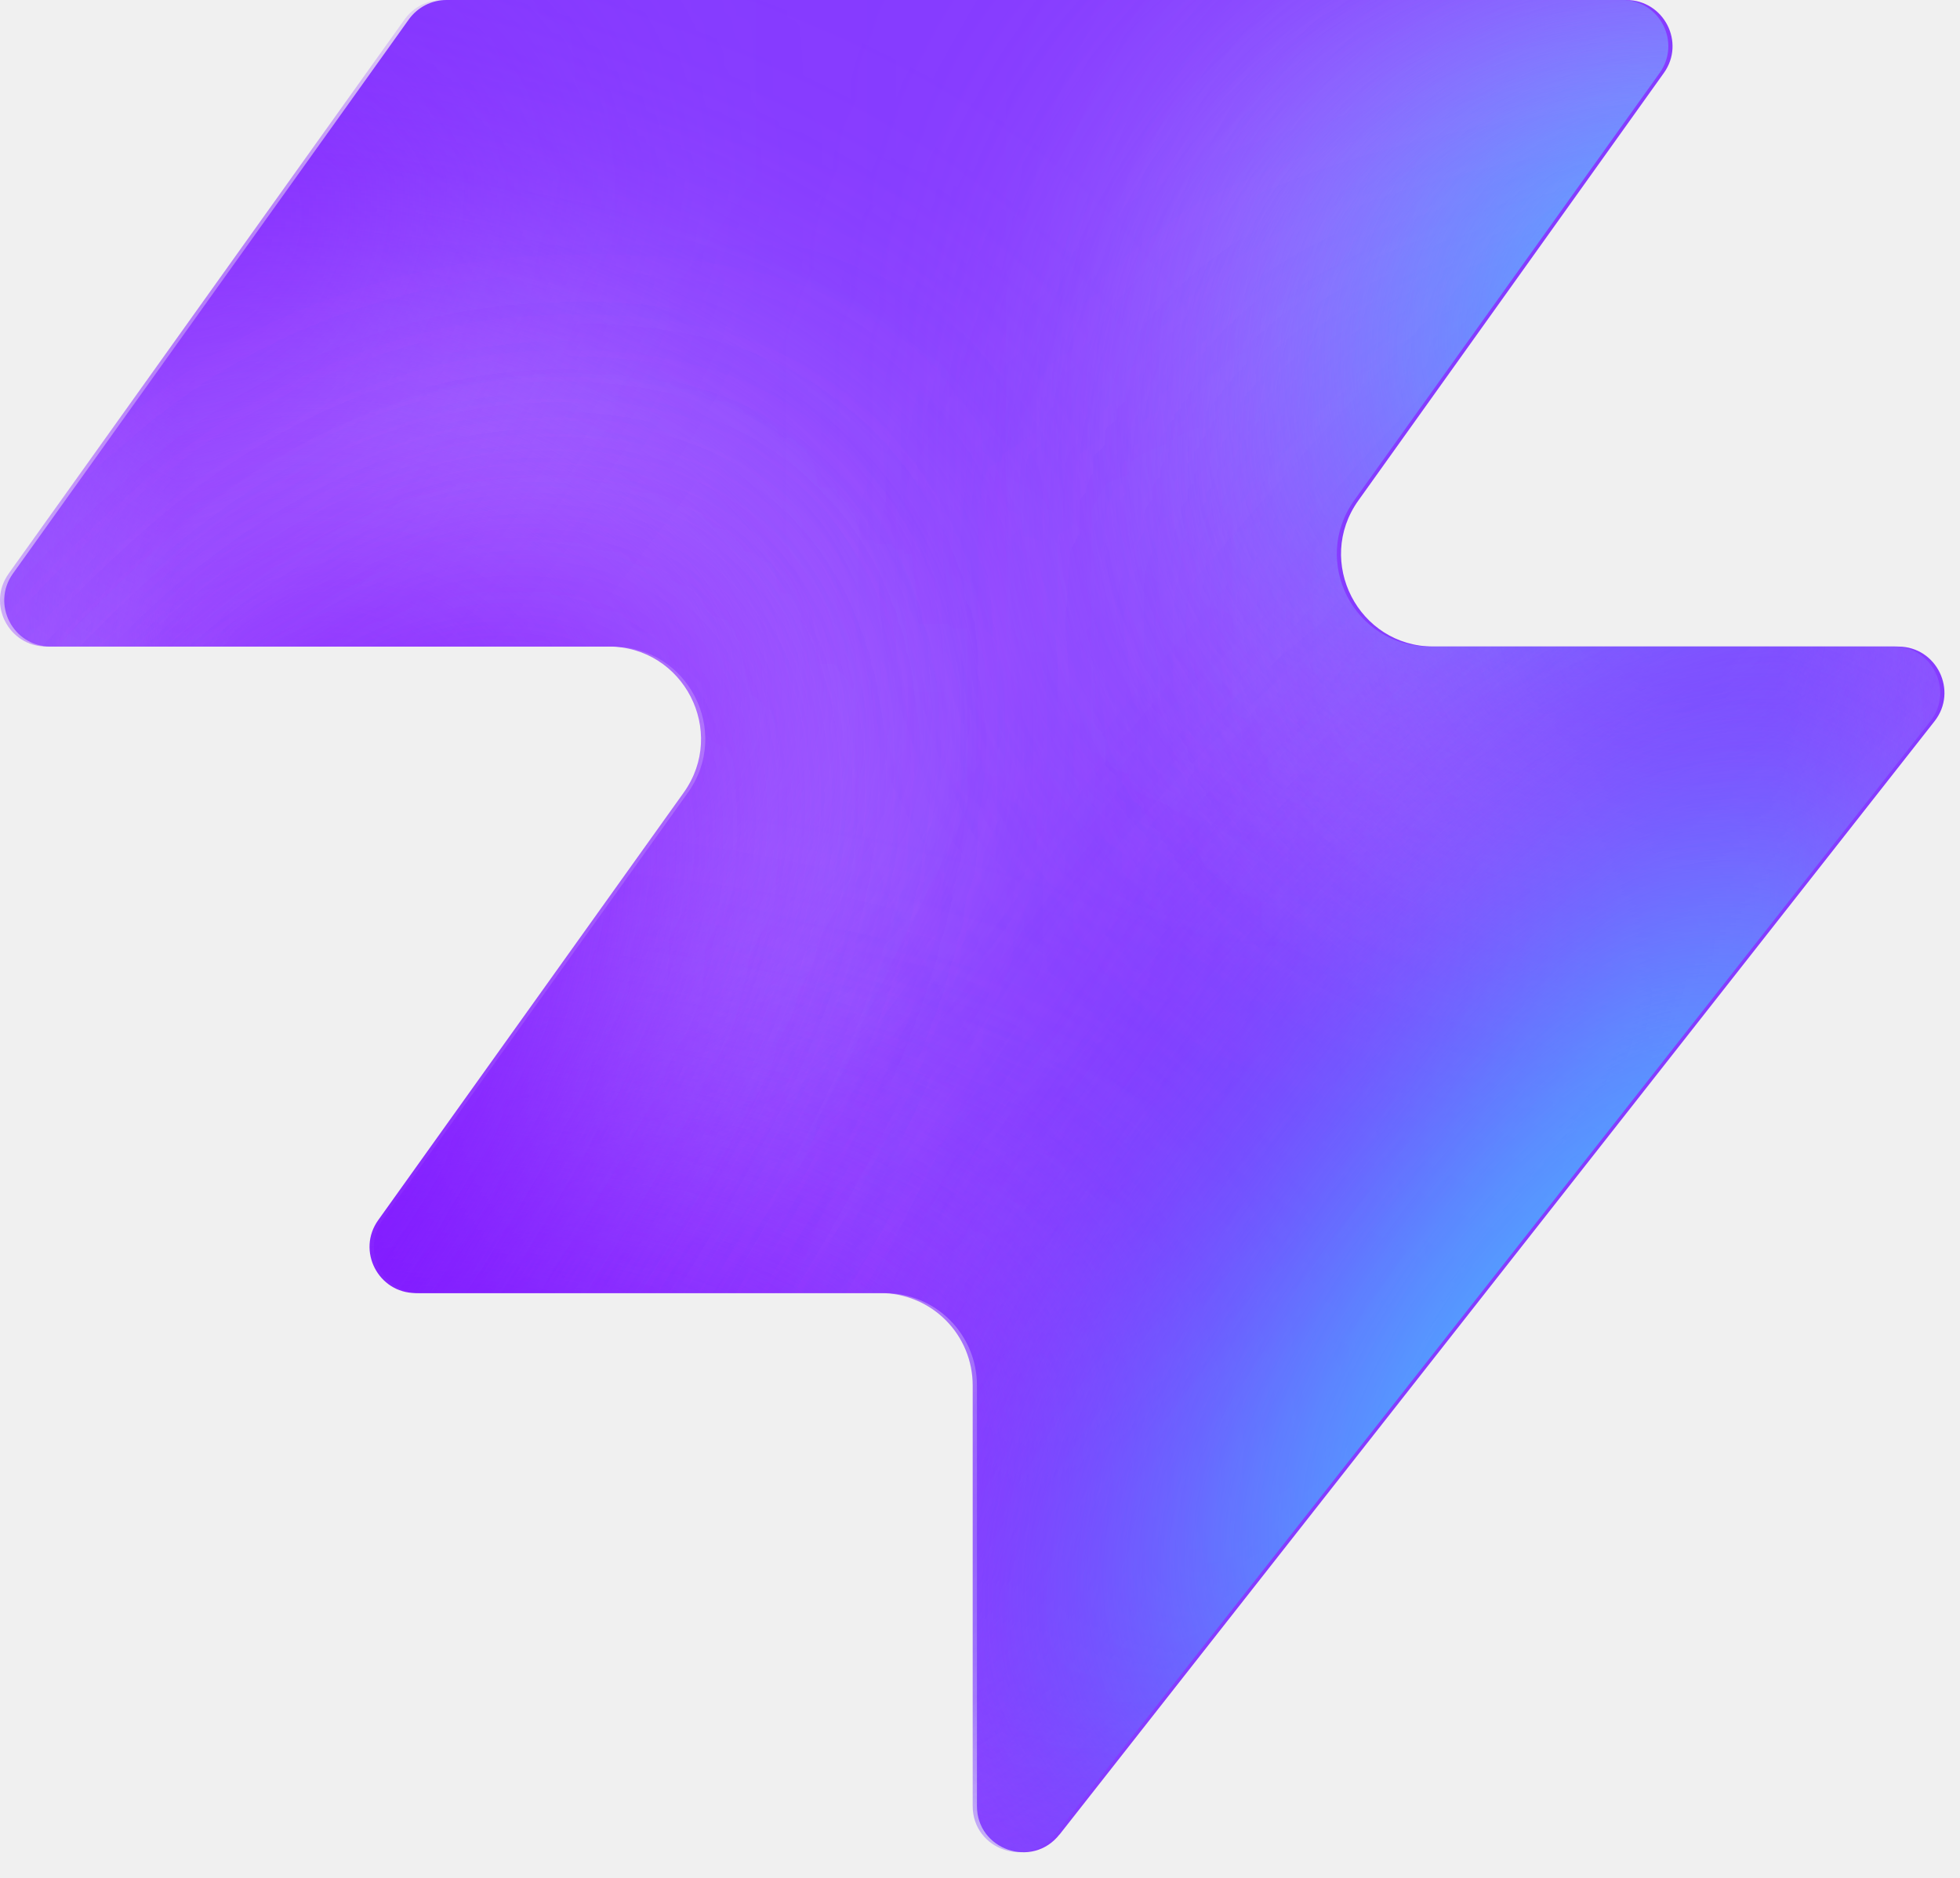
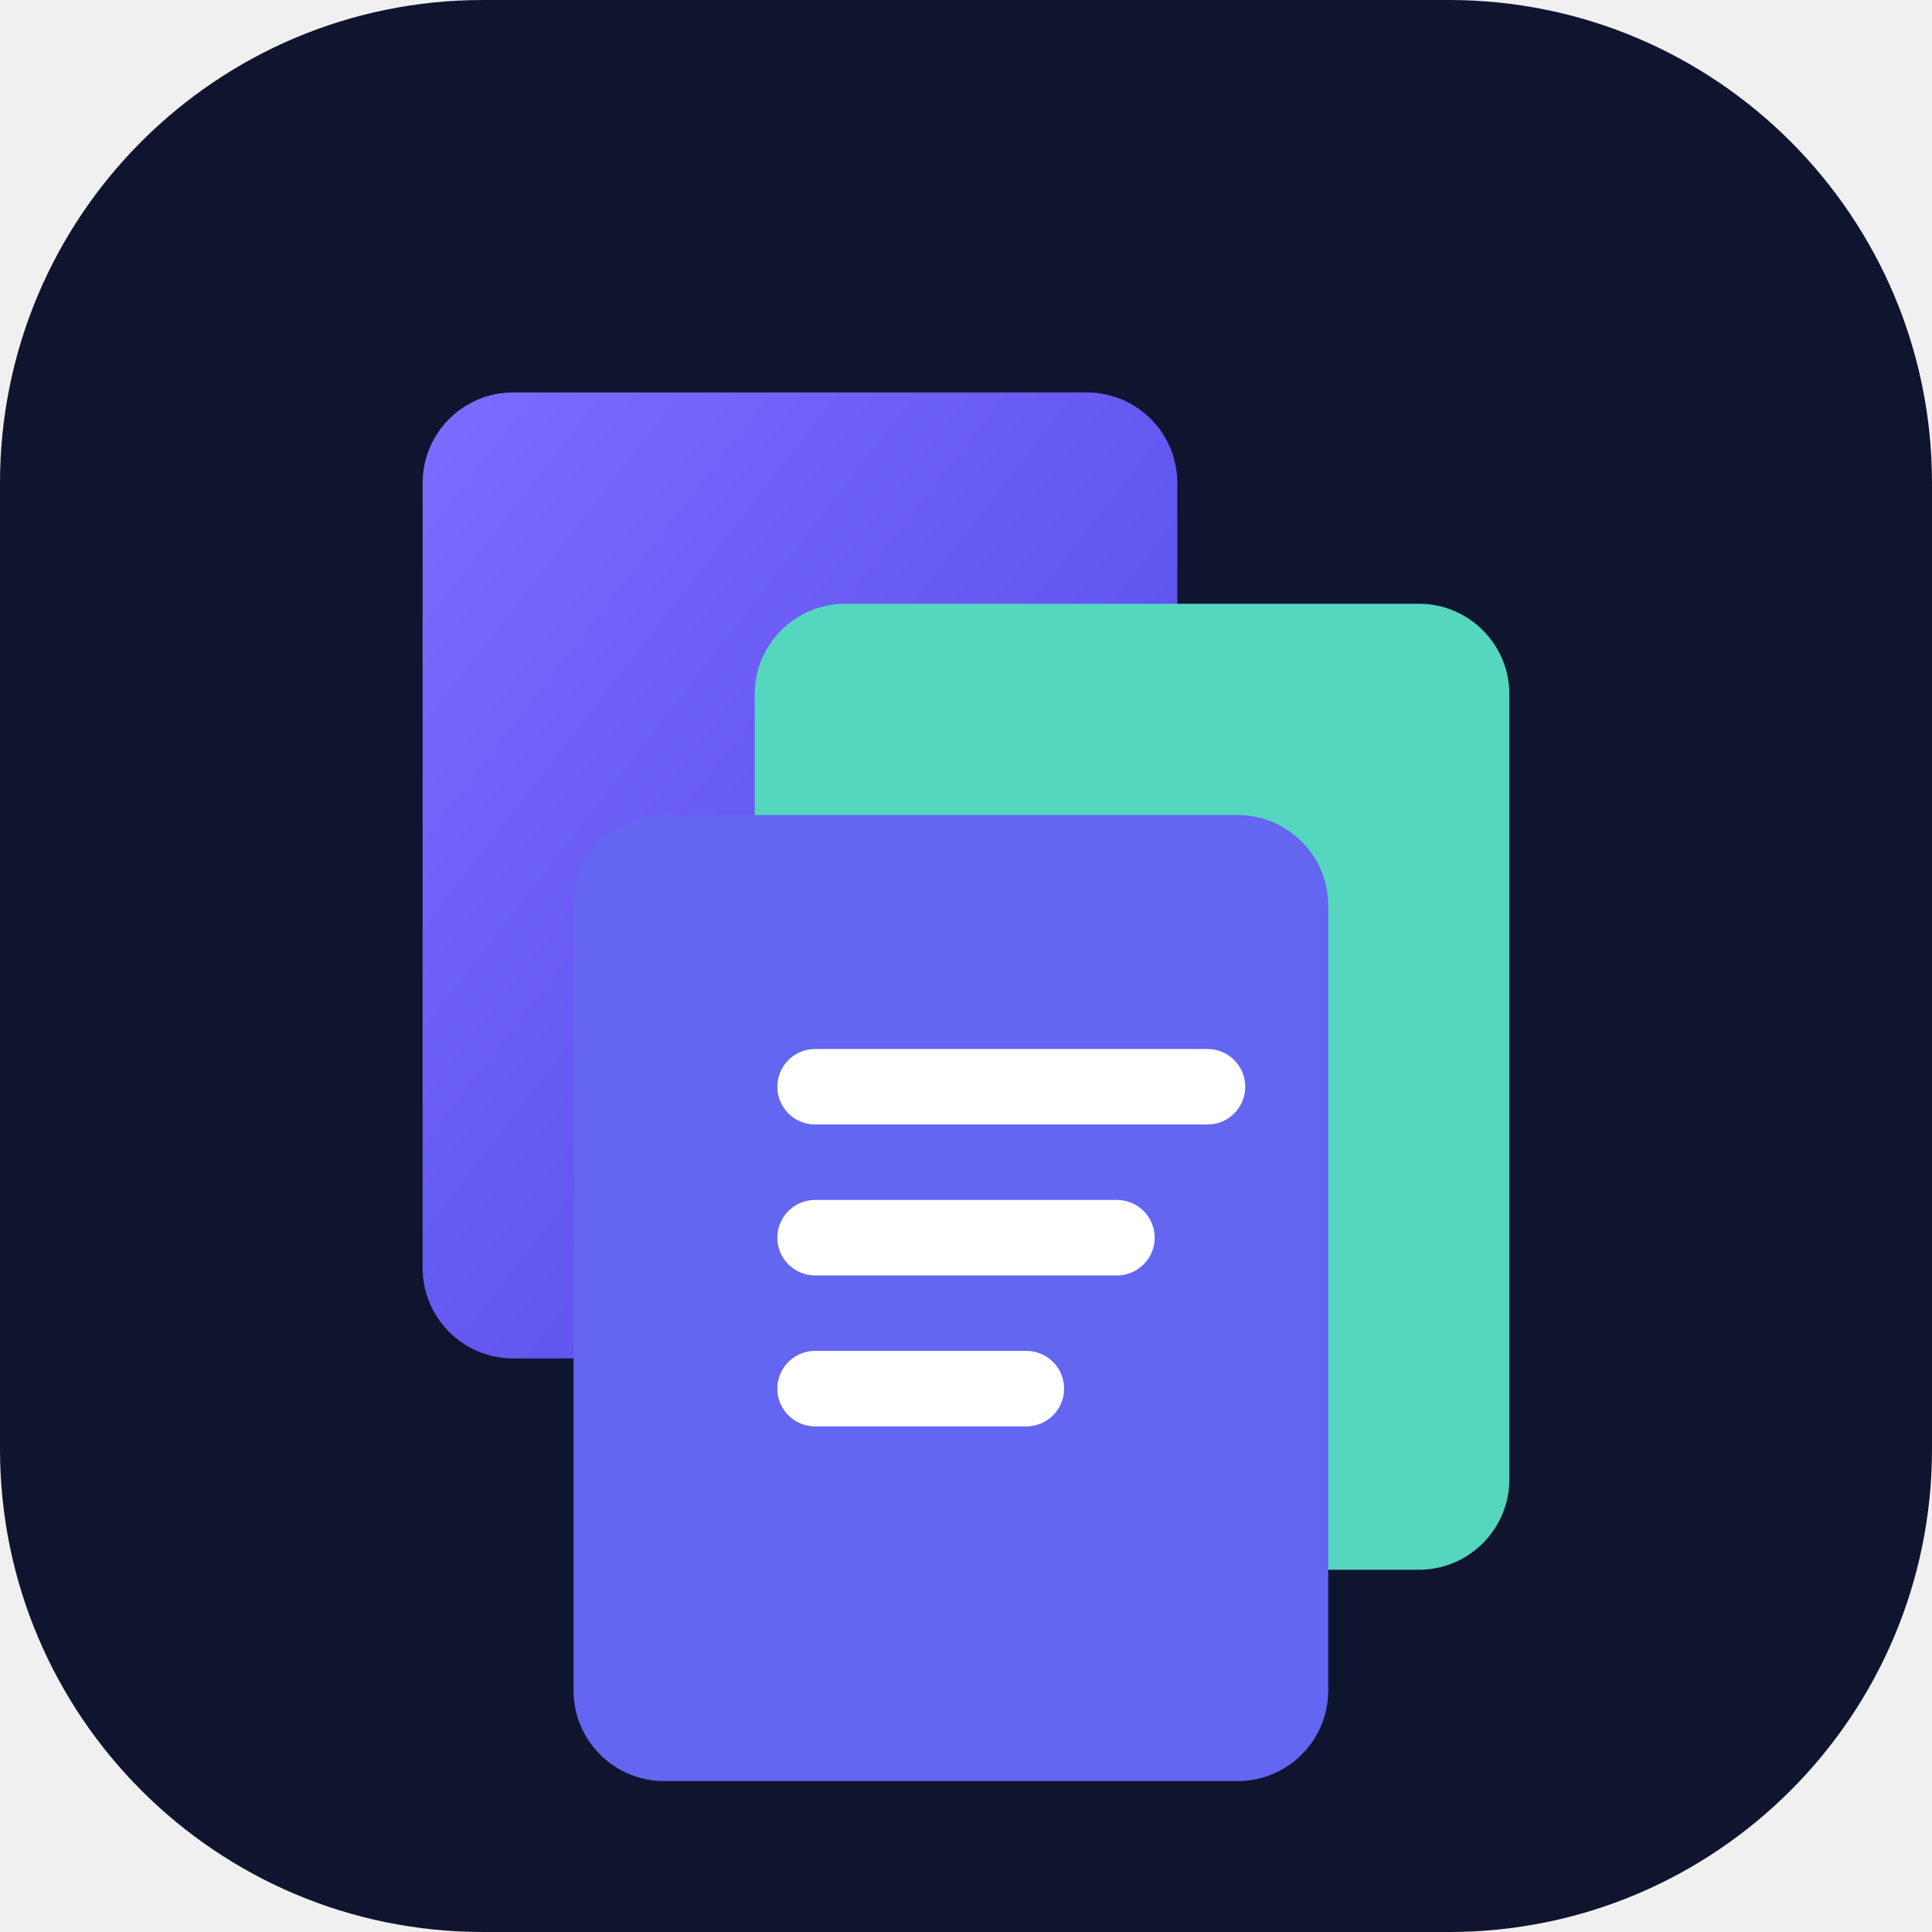
- <svg xmlns="http://www.w3.org/2000/svg" width="48" height="46" fill="none" viewBox="0 0 48 46">
-   <path fill="#863bff" d="M25.946 44.938c-.664.845-2.021.375-2.021-.698V33.937a2.26 2.26 0 0 0-2.262-2.262H10.287c-.92 0-1.456-1.04-.92-1.788l7.48-10.471c1.07-1.497 0-3.578-1.842-3.578H1.237c-.92 0-1.456-1.04-.92-1.788L10.013.474c.214-.297.556-.474.92-.474h28.894c.92 0 1.456 1.04.92 1.788l-7.48 10.471c-1.07 1.498 0 3.579 1.842 3.579h11.377c.943 0 1.473 1.088.89 1.83L25.947 44.94z" style="fill:#863bff;fill:color(display-p3 .525 .23 1);fill-opacity:1" />
-   <mask id="a" width="48" height="46" x="0" y="0" maskUnits="userSpaceOnUse" style="mask-type:alpha">
-     <path fill="#000" d="M25.842 44.938c-.664.844-2.021.375-2.021-.698V33.937a2.26 2.26 0 0 0-2.262-2.262H10.183c-.92 0-1.456-1.04-.92-1.788l7.48-10.471c1.07-1.498 0-3.579-1.842-3.579H1.133c-.92 0-1.456-1.04-.92-1.787L9.91.473c.214-.297.556-.474.92-.474h28.894c.92 0 1.456 1.04.92 1.788l-7.48 10.471c-1.07 1.498 0 3.578 1.842 3.578h11.377c.943 0 1.473 1.088.89 1.832L25.843 44.94z" style="fill:#000;fill-opacity:1" />
-   </mask>
-   <g mask="url(#a)">
-     <g filter="url(#b)">
-       <ellipse cx="5.508" cy="14.704" fill="#ede6ff" rx="5.508" ry="14.704" style="fill:#ede6ff;fill:color(display-p3 .927 .903 1);fill-opacity:1" transform="matrix(.00324 1 1 -.00324 -4.47 31.516)" />
-     </g>
-     <g filter="url(#c)">
-       <ellipse cx="10.399" cy="29.851" fill="#ede6ff" rx="10.399" ry="29.851" style="fill:#ede6ff;fill:color(display-p3 .927 .903 1);fill-opacity:1" transform="matrix(.00324 1 1 -.00324 -39.328 7.883)" />
-     </g>
-     <g filter="url(#d)">
-       <ellipse cx="5.508" cy="30.487" fill="#7e14ff" rx="5.508" ry="30.487" style="fill:#7e14ff;fill:color(display-p3 .492 .077 1);fill-opacity:1" transform="rotate(89.814 -25.913 -14.639)scale(1 -1)" />
-     </g>
-     <g filter="url(#e)">
-       <ellipse cx="5.508" cy="30.599" fill="#7e14ff" rx="5.508" ry="30.599" style="fill:#7e14ff;fill:color(display-p3 .492 .077 1);fill-opacity:1" transform="rotate(89.814 -32.644 -3.334)scale(1 -1)" />
-     </g>
-     <g filter="url(#f)">
-       <ellipse cx="5.508" cy="30.599" fill="#7e14ff" rx="5.508" ry="30.599" style="fill:#7e14ff;fill:color(display-p3 .492 .077 1);fill-opacity:1" transform="matrix(.00324 1 1 -.00324 -34.34 30.47)" />
-     </g>
-     <g filter="url(#g)">
-       <ellipse cx="14.072" cy="22.078" fill="#ede6ff" rx="14.072" ry="22.078" style="fill:#ede6ff;fill:color(display-p3 .927 .903 1);fill-opacity:1" transform="rotate(93.35 24.506 48.493)scale(-1 1)" />
-     </g>
-     <g filter="url(#h)">
-       <ellipse cx="3.47" cy="21.501" fill="#7e14ff" rx="3.47" ry="21.501" style="fill:#7e14ff;fill:color(display-p3 .492 .077 1);fill-opacity:1" transform="rotate(89.009 28.708 47.59)scale(-1 1)" />
-     </g>
-     <g filter="url(#i)">
-       <ellipse cx="3.47" cy="21.501" fill="#7e14ff" rx="3.47" ry="21.501" style="fill:#7e14ff;fill:color(display-p3 .492 .077 1);fill-opacity:1" transform="rotate(89.009 28.708 47.59)scale(-1 1)" />
-     </g>
-     <g filter="url(#j)">
-       <ellipse cx=".387" cy="8.972" fill="#7e14ff" rx="4.407" ry="29.108" style="fill:#7e14ff;fill:color(display-p3 .492 .077 1);fill-opacity:1" transform="rotate(39.51 .387 8.972)" />
-     </g>
-     <g filter="url(#k)">
-       <ellipse cx="47.523" cy="-6.092" fill="#7e14ff" rx="4.407" ry="29.108" style="fill:#7e14ff;fill:color(display-p3 .492 .077 1);fill-opacity:1" transform="rotate(37.892 47.523 -6.092)" />
-     </g>
-     <g filter="url(#l)">
-       <ellipse cx="41.412" cy="6.333" fill="#47bfff" rx="5.971" ry="9.665" style="fill:#47bfff;fill:color(display-p3 .28 .748 1);fill-opacity:1" transform="rotate(37.892 41.412 6.333)" />
-     </g>
-     <g filter="url(#m)">
-       <ellipse cx="-1.879" cy="38.332" fill="#7e14ff" rx="4.407" ry="29.108" style="fill:#7e14ff;fill:color(display-p3 .492 .077 1);fill-opacity:1" transform="rotate(37.892 -1.88 38.332)" />
-     </g>
-     <g filter="url(#n)">
-       <ellipse cx="-1.879" cy="38.332" fill="#7e14ff" rx="4.407" ry="29.108" style="fill:#7e14ff;fill:color(display-p3 .492 .077 1);fill-opacity:1" transform="rotate(37.892 -1.88 38.332)" />
-     </g>
-     <g filter="url(#o)">
-       <ellipse cx="35.651" cy="29.907" fill="#7e14ff" rx="4.407" ry="29.108" style="fill:#7e14ff;fill:color(display-p3 .492 .077 1);fill-opacity:1" transform="rotate(37.892 35.651 29.907)" />
-     </g>
-     <g filter="url(#p)">
-       <ellipse cx="38.418" cy="32.4" fill="#47bfff" rx="5.971" ry="15.297" style="fill:#47bfff;fill:color(display-p3 .28 .748 1);fill-opacity:1" transform="rotate(37.892 38.418 32.4)" />
-     </g>
-   </g>
+ <svg xmlns="http://www.w3.org/2000/svg" viewBox="0 0 64 64">
  <defs>
-     <filter id="b" width="60.045" height="41.654" x="-19.77" y="16.149" color-interpolation-filters="sRGB" filterUnits="userSpaceOnUse">
-       <feFlood flood-opacity="0" result="BackgroundImageFix" />
-       <feBlend in="SourceGraphic" in2="BackgroundImageFix" result="shape" />
-       <feGaussianBlur result="effect1_foregroundBlur_2002_17158" stdDeviation="7.659" />
-     </filter>
-     <filter id="c" width="90.34" height="51.437" x="-54.613" y="-7.533" color-interpolation-filters="sRGB" filterUnits="userSpaceOnUse">
-       <feFlood flood-opacity="0" result="BackgroundImageFix" />
-       <feBlend in="SourceGraphic" in2="BackgroundImageFix" result="shape" />
-       <feGaussianBlur result="effect1_foregroundBlur_2002_17158" stdDeviation="7.659" />
-     </filter>
-     <filter id="d" width="79.355" height="29.4" x="-49.64" y="2.03" color-interpolation-filters="sRGB" filterUnits="userSpaceOnUse">
-       <feFlood flood-opacity="0" result="BackgroundImageFix" />
-       <feBlend in="SourceGraphic" in2="BackgroundImageFix" result="shape" />
-       <feGaussianBlur result="effect1_foregroundBlur_2002_17158" stdDeviation="4.596" />
-     </filter>
-     <filter id="e" width="79.579" height="29.4" x="-45.045" y="20.029" color-interpolation-filters="sRGB" filterUnits="userSpaceOnUse">
-       <feFlood flood-opacity="0" result="BackgroundImageFix" />
-       <feBlend in="SourceGraphic" in2="BackgroundImageFix" result="shape" />
-       <feGaussianBlur result="effect1_foregroundBlur_2002_17158" stdDeviation="4.596" />
-     </filter>
-     <filter id="f" width="79.579" height="29.4" x="-43.513" y="21.178" color-interpolation-filters="sRGB" filterUnits="userSpaceOnUse">
-       <feFlood flood-opacity="0" result="BackgroundImageFix" />
-       <feBlend in="SourceGraphic" in2="BackgroundImageFix" result="shape" />
-       <feGaussianBlur result="effect1_foregroundBlur_2002_17158" stdDeviation="4.596" />
-     </filter>
-     <filter id="g" width="74.749" height="58.852" x="15.756" y="-17.901" color-interpolation-filters="sRGB" filterUnits="userSpaceOnUse">
-       <feFlood flood-opacity="0" result="BackgroundImageFix" />
-       <feBlend in="SourceGraphic" in2="BackgroundImageFix" result="shape" />
-       <feGaussianBlur result="effect1_foregroundBlur_2002_17158" stdDeviation="7.659" />
-     </filter>
-     <filter id="h" width="61.377" height="25.362" x="23.548" y="2.284" color-interpolation-filters="sRGB" filterUnits="userSpaceOnUse">
-       <feFlood flood-opacity="0" result="BackgroundImageFix" />
-       <feBlend in="SourceGraphic" in2="BackgroundImageFix" result="shape" />
-       <feGaussianBlur result="effect1_foregroundBlur_2002_17158" stdDeviation="4.596" />
-     </filter>
-     <filter id="i" width="61.377" height="25.362" x="23.548" y="2.284" color-interpolation-filters="sRGB" filterUnits="userSpaceOnUse">
-       <feFlood flood-opacity="0" result="BackgroundImageFix" />
-       <feBlend in="SourceGraphic" in2="BackgroundImageFix" result="shape" />
-       <feGaussianBlur result="effect1_foregroundBlur_2002_17158" stdDeviation="4.596" />
-     </filter>
-     <filter id="j" width="56.045" height="63.649" x="-27.636" y="-22.853" color-interpolation-filters="sRGB" filterUnits="userSpaceOnUse">
-       <feFlood flood-opacity="0" result="BackgroundImageFix" />
-       <feBlend in="SourceGraphic" in2="BackgroundImageFix" result="shape" />
-       <feGaussianBlur result="effect1_foregroundBlur_2002_17158" stdDeviation="4.596" />
-     </filter>
-     <filter id="k" width="54.814" height="64.646" x="20.116" y="-38.415" color-interpolation-filters="sRGB" filterUnits="userSpaceOnUse">
-       <feFlood flood-opacity="0" result="BackgroundImageFix" />
-       <feBlend in="SourceGraphic" in2="BackgroundImageFix" result="shape" />
-       <feGaussianBlur result="effect1_foregroundBlur_2002_17158" stdDeviation="4.596" />
-     </filter>
-     <filter id="l" width="33.541" height="35.313" x="24.641" y="-11.323" color-interpolation-filters="sRGB" filterUnits="userSpaceOnUse">
-       <feFlood flood-opacity="0" result="BackgroundImageFix" />
-       <feBlend in="SourceGraphic" in2="BackgroundImageFix" result="shape" />
-       <feGaussianBlur result="effect1_foregroundBlur_2002_17158" stdDeviation="4.596" />
-     </filter>
-     <filter id="m" width="54.814" height="64.646" x="-29.286" y="6.009" color-interpolation-filters="sRGB" filterUnits="userSpaceOnUse">
-       <feFlood flood-opacity="0" result="BackgroundImageFix" />
-       <feBlend in="SourceGraphic" in2="BackgroundImageFix" result="shape" />
-       <feGaussianBlur result="effect1_foregroundBlur_2002_17158" stdDeviation="4.596" />
-     </filter>
-     <filter id="n" width="54.814" height="64.646" x="-29.286" y="6.009" color-interpolation-filters="sRGB" filterUnits="userSpaceOnUse">
-       <feFlood flood-opacity="0" result="BackgroundImageFix" />
-       <feBlend in="SourceGraphic" in2="BackgroundImageFix" result="shape" />
-       <feGaussianBlur result="effect1_foregroundBlur_2002_17158" stdDeviation="4.596" />
-     </filter>
-     <filter id="o" width="54.814" height="64.646" x="8.244" y="-2.416" color-interpolation-filters="sRGB" filterUnits="userSpaceOnUse">
-       <feFlood flood-opacity="0" result="BackgroundImageFix" />
-       <feBlend in="SourceGraphic" in2="BackgroundImageFix" result="shape" />
-       <feGaussianBlur result="effect1_foregroundBlur_2002_17158" stdDeviation="4.596" />
-     </filter>
-     <filter id="p" width="39.409" height="43.623" x="18.713" y="10.588" color-interpolation-filters="sRGB" filterUnits="userSpaceOnUse">
-       <feFlood flood-opacity="0" result="BackgroundImageFix" />
-       <feBlend in="SourceGraphic" in2="BackgroundImageFix" result="shape" />
-       <feGaussianBlur result="effect1_foregroundBlur_2002_17158" stdDeviation="4.596" />
-     </filter>
+     <linearGradient id="g" x1="0" y1="0" x2="1" y2="1">
+       <stop offset="0%" stop-color="#7c6cff" />
+       <stop offset="100%" stop-color="#4f46e5" />
+     </linearGradient>
  </defs>
+   <rect width="64" height="64" rx="16" fill="#10152f" />
+   <rect x="14" y="13" width="25" height="32" rx="3" fill="url(#g)" />
+   <rect x="25" y="20" width="25" height="32" rx="3" fill="#55d6be" />
+   <rect x="19" y="27" width="25" height="32" rx="3" fill="#6366f1" />
+   <path d="M27 36h13M27 41h10M27 46h7" stroke="white" stroke-width="2.5" stroke-linecap="round" />
</svg>
